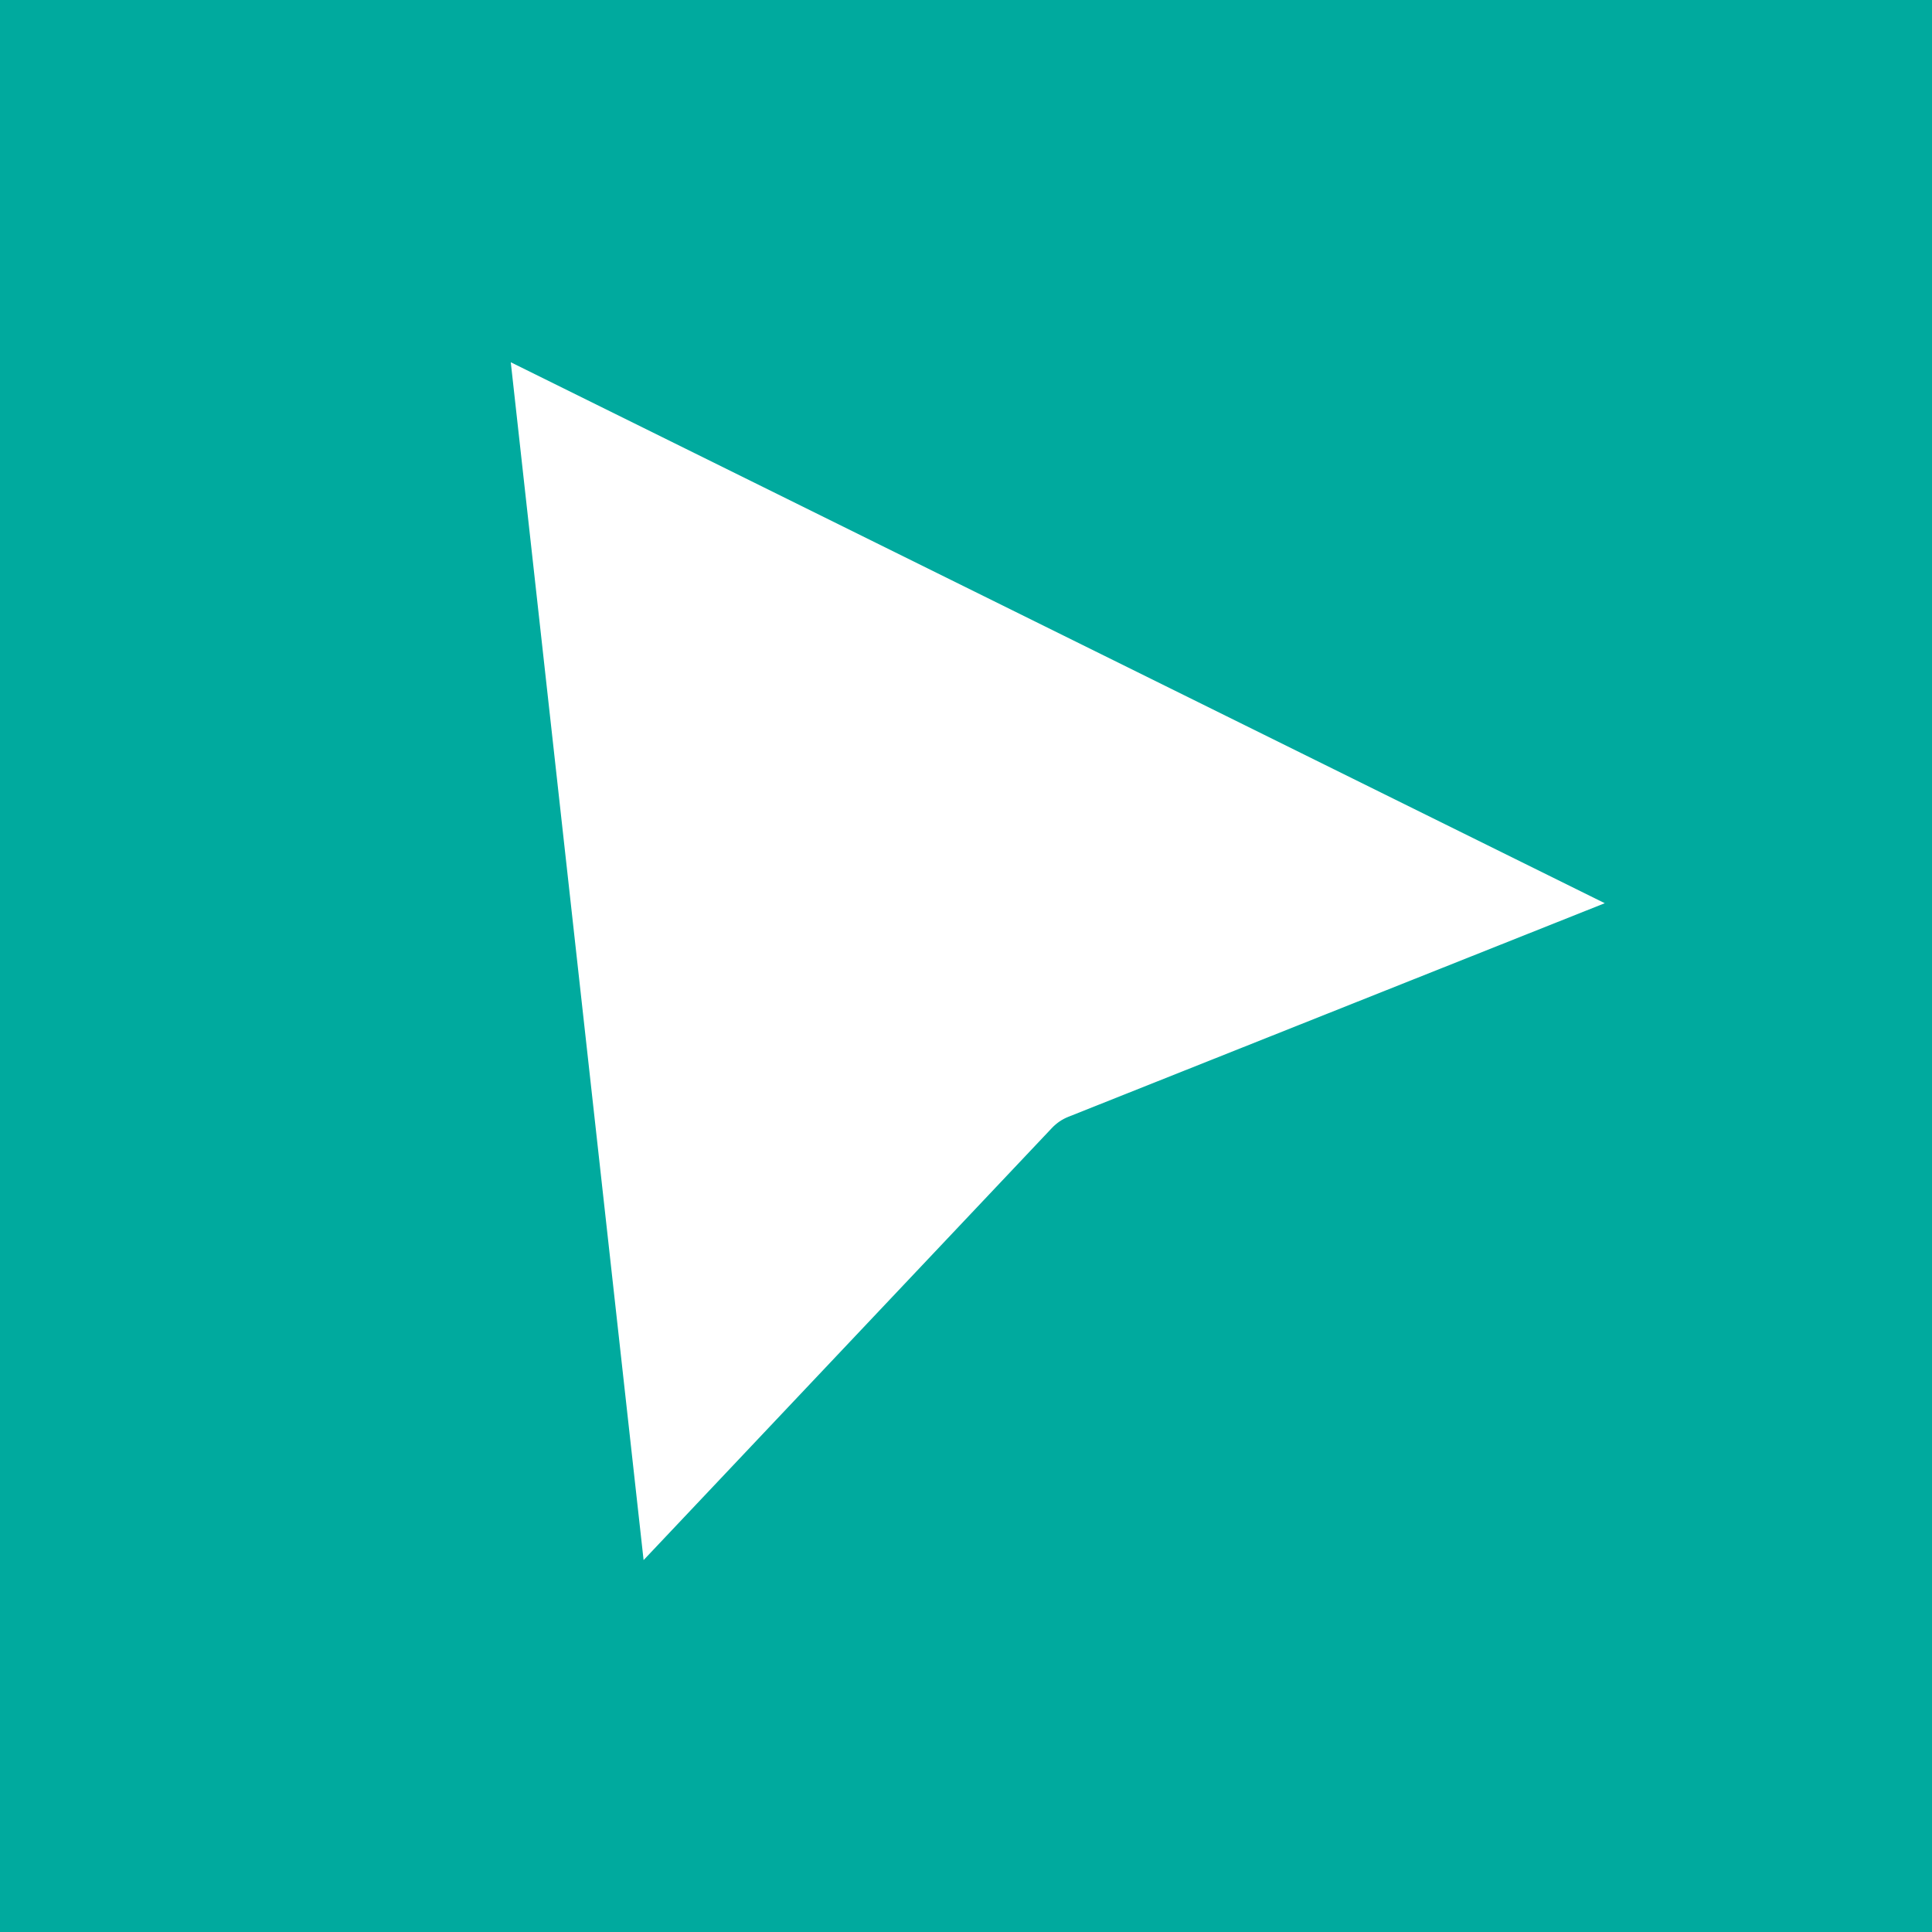
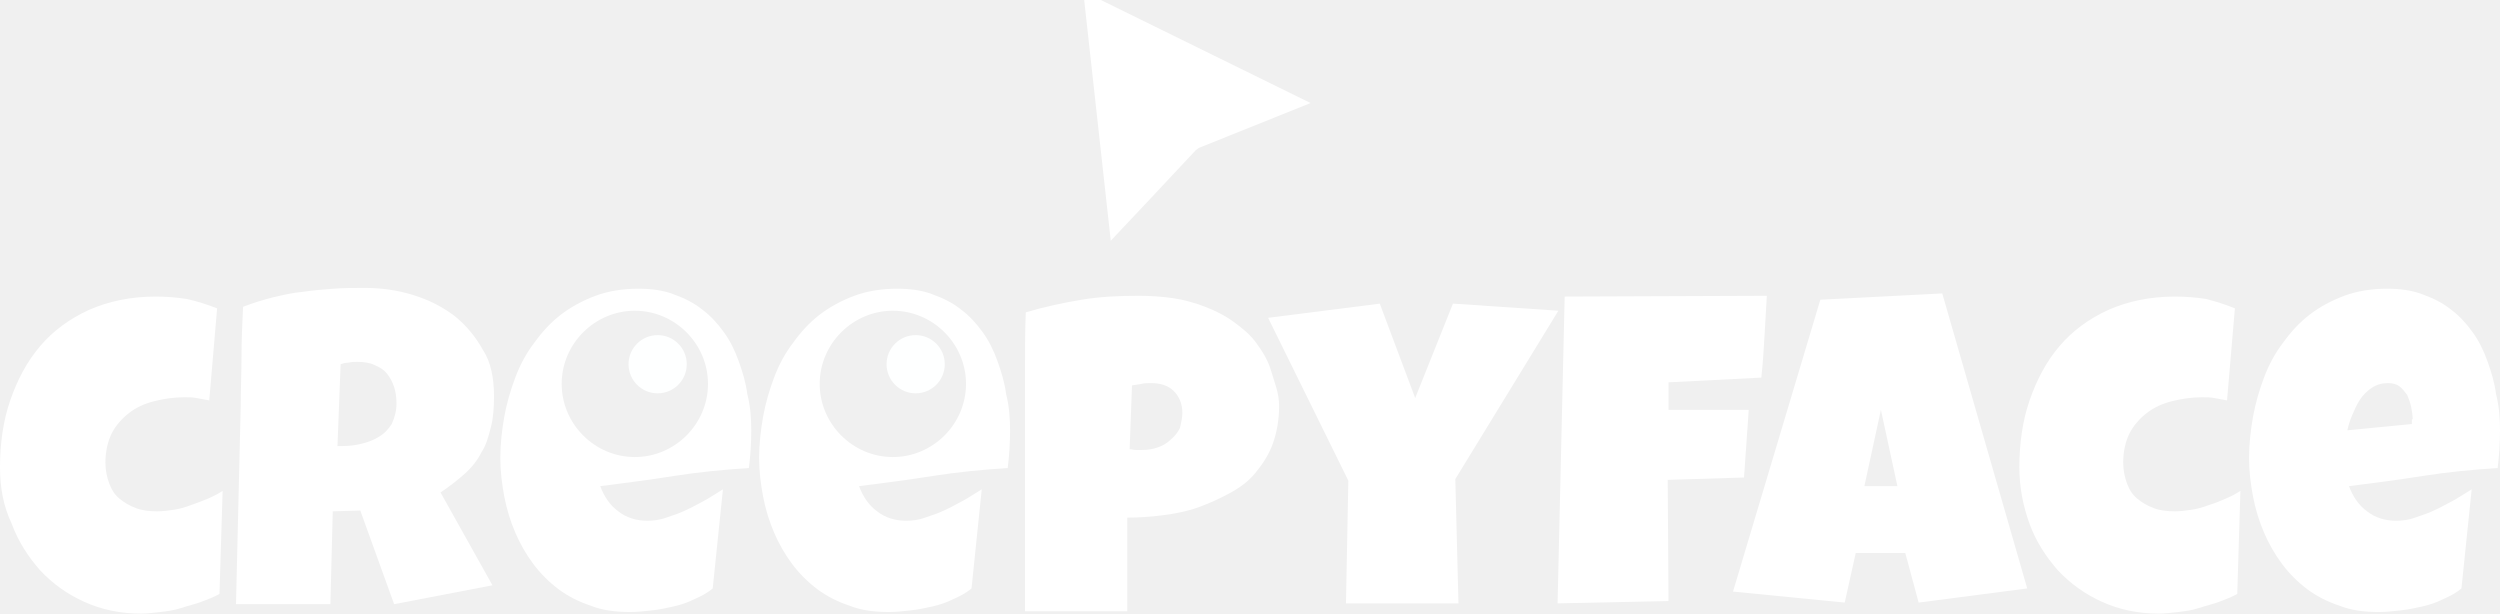
- <svg xmlns="http://www.w3.org/2000/svg" id="Capa_1" data-name="Capa 1" viewBox="0 0 800 800">
-   <defs>
-     <style>.cls-1{fill:#00aa9e;}.cls-2{fill:#fff;}</style>
-   </defs>
-   <rect class="cls-1" width="800" height="800" />
-   <path class="cls-2" d="M211.5,150l55,496,76.73-81.2L435.65,467a18.83,18.83,0,0,1,6.7-4.54L664.5,374Z" />
+ <svg xmlns="http://www.w3.org/2000/svg" version="1.1" id="Capa_1" x="0px" y="0px" viewBox="0 0 317.8 78" style="enable-background:new 0 0 317.8 78;" xml:space="preserve">
+   <style type="text/css">
+ 	.st0{fill:#FFFFFF;}
+ 	.st1{fill:#FEFFFF;}
+ </style>
+   <g id="Arrow">
+     <path class="st0" d="M137.7-1.1l3.5,31.7l4.9-5.2l5.9-6.3c0.1-0.1,0.3-0.2,0.4-0.3l14.2-5.7L137.7-1.1z" />
+   </g>
+   <g id="Eye02">
+     <circle class="st1" cx="83.6" cy="46.3" r="3.7" />
+   </g>
+   <g id="Eye01">
+     <circle class="st1" cx="116.4" cy="46.3" r="3.7" />
+   </g>
+   <g id="Text">
+     <g>
+       <path class="st0" d="M27.6,39.2l-1,11.7c-0.5-0.1-1.1-0.2-1.6-0.3s-1-0.1-1.6-0.1c-1.3,0-2.6,0.2-3.8,0.5    c-1.2,0.3-2.3,0.8-3.2,1.5c-0.9,0.7-1.7,1.6-2.2,2.6s-0.8,2.3-0.8,3.7c0,1,0.2,1.9,0.5,2.7s0.7,1.4,1.3,1.9s1.3,0.9,2.1,1.2    S19,65,20,65c0.7,0,1.4-0.1,2.1-0.2s1.4-0.3,2.2-0.6s1.4-0.5,2.1-0.8s1.3-0.6,1.9-1l-0.4,13.1c-0.7,0.4-1.5,0.7-2.3,1    S23.9,77,23,77.3s-1.8,0.4-2.6,0.5c-0.9,0.1-1.7,0.2-2.5,0.2c-2.6,0-5-0.5-7.2-1.5s-4-2.3-5.6-4c-1.5-1.7-2.8-3.7-3.6-5.9    C0.4,64.3,0,61.9,0,59.4c0-3,0.4-5.9,1.3-8.5S3.4,46,5.1,44s3.8-3.5,6.2-4.6c2.5-1.1,5.3-1.7,8.5-1.7c1.3,0,2.6,0.1,3.9,0.3    C25.1,38.3,26.3,38.7,27.6,39.2z" />
+       <path class="st0" d="M62.8,50.4c0,1.4-0.1,2.8-0.4,3.9c-0.3,1.2-0.6,2.3-1.2,3.2c-0.5,1-1.2,1.9-2.1,2.7c-0.9,0.8-1.9,1.6-3.1,2.4    l6.6,11.8l-12.5,2.4l-4.3-11.9L42.3,65L42,76.8H30c0.1-4.2,0.2-8.4,0.3-12.6c0.1-4.2,0.2-8.4,0.3-12.6c0-2.1,0.1-4.2,0.1-6.3    s0.1-4.2,0.2-6.3c1.3-0.5,2.6-0.9,3.8-1.2c1.3-0.3,2.5-0.6,3.8-0.7c1.3-0.2,2.6-0.3,3.9-0.4c1.3-0.1,2.6-0.1,4-0.1    c2.1,0,4.2,0.3,6.1,0.9c2,0.6,3.7,1.5,5.2,2.6c1.5,1.2,2.7,2.6,3.7,4.4C62.4,46,62.8,48.1,62.8,50.4z M50.4,51.3    c0-0.8-0.1-1.5-0.3-2.1s-0.5-1.2-0.9-1.7s-0.9-0.8-1.6-1.1C47,46.1,46.2,46,45.4,46c-0.4,0-0.7,0-1.1,0.1c-0.4,0-0.7,0.1-1,0.2    l-0.4,10.4h0.7c0.8,0,1.6-0.1,2.4-0.3s1.6-0.5,2.2-0.9c0.7-0.4,1.2-1,1.6-1.6C50.2,53,50.4,52.2,50.4,51.3z" />
+       <path class="st0" d="M162.6,51.6c0,1.8-0.3,3.4-0.8,4.8c-0.5,1.4-1.3,2.6-2.2,3.7s-2,1.9-3.3,2.6c-1.3,0.7-2.6,1.3-4,1.8    c-1.4,0.5-2.9,0.8-4.5,1c-1.5,0.2-3.1,0.3-4.5,0.3v11.9h-13c0-2.1,0-4.2,0-6.2s0-4,0-6s0-4,0-6s0-4.1,0-6.2c0-2.3,0-4.5,0-6.8    s0-4.5,0.1-6.8c2.4-0.7,4.7-1.2,7.1-1.6c2.4-0.4,4.8-0.5,7.3-0.5c1.4,0,2.9,0.1,4.3,0.3c1.4,0.2,2.8,0.6,4.1,1.1s2.5,1.1,3.6,1.9    c1.1,0.8,2.1,1.6,2.9,2.7s1.5,2.2,1.9,3.6S162.6,49.9,162.6,51.6z M150.3,52.5c0-1.2-0.4-2.1-1.1-2.8c-0.7-0.7-1.7-1-2.9-1    c-0.4,0-0.8,0-1.2,0.1s-0.8,0.1-1.2,0.2l-0.3,8.1c0.3,0,0.5,0.1,0.8,0.1c0.2,0,0.5,0,0.8,0c0.7,0,1.3-0.1,1.9-0.3    c0.6-0.2,1.2-0.5,1.7-1c0.5-0.4,0.9-0.9,1.2-1.5C150.1,53.9,150.3,53.2,150.3,52.5z" />
+       <path class="st0" d="M198.1,39.5L185,60.9l0.4,15.8h-14.3l0.3-15.6l-10.2-20.7l14.2-1.8l4.5,12l4.8-12L198.1,39.5z" />
+       <path class="st0" d="M224.6,37.6c-0.1,1.7-0.2,3.5-0.3,5.2s-0.2,3.4-0.4,5.2l-11.8,0.6v3.5h10.2l-0.6,8.6L212,61l0.1,15.4    L198,76.7l0.9-39L224.6,37.6L224.6,37.6z" />
+       <path class="st0" d="M257.7,74.8l-13.8,1.8l-1.7-6.3h-6.3l-1.4,6.3l-14.2-1.4l11.1-37.1l15.5-0.8L257.7,74.8z M241.2,61.8    l-2.1-9.7l-2.1,9.7H241.2z" />
+       <path class="st0" d="M284.1,39.2l-1,11.7c-0.5-0.1-1.1-0.2-1.6-0.3s-1-0.1-1.6-0.1c-1.3,0-2.6,0.2-3.8,0.5    c-1.2,0.3-2.3,0.8-3.2,1.5c-0.9,0.7-1.7,1.6-2.2,2.6s-0.8,2.3-0.8,3.7c0,1,0.2,1.9,0.5,2.7s0.7,1.4,1.3,1.9    c0.6,0.5,1.3,0.9,2.1,1.2c0.8,0.3,1.7,0.4,2.7,0.4c0.7,0,1.4-0.1,2.1-0.2s1.4-0.3,2.2-0.6c0.7-0.2,1.4-0.5,2.1-0.8s1.3-0.6,1.9-1    l-0.4,13.1c-0.7,0.4-1.5,0.7-2.3,1s-1.7,0.5-2.6,0.8s-1.8,0.4-2.6,0.5c-0.9,0.1-1.7,0.2-2.5,0.2c-2.6,0-5-0.5-7.2-1.5    s-4-2.3-5.6-4c-1.5-1.7-2.8-3.7-3.6-5.9s-1.3-4.6-1.3-7.2c0-3,0.4-5.9,1.3-8.5s2.1-4.9,3.8-6.9s3.8-3.5,6.2-4.6    c2.5-1.1,5.3-1.7,8.5-1.7c1.3,0,2.6,0.1,3.9,0.3C281.6,38.3,282.9,38.7,284.1,39.2z" />
+       <path class="st0" d="M317.8,54.7c0,1.6-0.1,3.2-0.3,4.8c-3.2,0.2-6.3,0.5-9.5,1c-3.1,0.5-6.3,0.9-9.4,1.3c0.5,1.3,1.2,2.4,2.3,3.2    c1,0.8,2.3,1.2,3.7,1.2c0.7,0,1.6-0.1,2.4-0.4c0.9-0.3,1.8-0.6,2.6-1c0.9-0.4,1.7-0.9,2.5-1.3c0.8-0.5,1.5-0.9,2.1-1.3l-1.3,12.6    c-0.7,0.6-1.5,1-2.4,1.4c-0.8,0.4-1.7,0.7-2.6,0.9c-0.9,0.2-1.8,0.4-2.8,0.5c-0.9,0.1-1.8,0.2-2.7,0.2c-1.8,0-3.5-0.2-5-0.8    c-1.5-0.5-2.9-1.2-4.1-2.1s-2.3-2-3.2-3.2c-0.9-1.2-1.7-2.6-2.3-4s-1.1-3-1.4-4.6s-0.5-3.2-0.5-4.9s0.2-3.5,0.5-5.2s0.8-3.4,1.4-5    s1.4-3.1,2.4-4.4c1-1.4,2.1-2.6,3.4-3.6s2.8-1.8,4.4-2.4c1.6-0.6,3.5-0.9,5.4-0.9c1.7,0,3.2,0.2,4.5,0.7c1.4,0.5,2.6,1.1,3.6,1.9    c1.1,0.8,2,1.8,2.8,2.9s1.4,2.3,1.9,3.7s0.9,2.7,1.1,4.2C317.7,51.7,317.8,53.2,317.8,54.7z M306.7,53.3c0-0.5-0.1-1.1-0.2-1.6    s-0.3-1-0.5-1.5c-0.3-0.4-0.6-0.8-1-1.1s-0.9-0.4-1.5-0.4c-0.7,0-1.4,0.2-2,0.6s-1.1,0.9-1.5,1.5s-0.7,1.3-1,2s-0.5,1.4-0.6,1.9    l8.2-0.8v-0.6C306.6,53.3,306.7,53.3,306.7,53.3z" />
+       <path class="st0" d="M128.1,59.5c0.2-1.6,0.3-3.2,0.3-4.8c0-1.5-0.1-3-0.5-4.6c-0.2-1.5-0.6-2.8-1.1-4.2s-1.1-2.6-1.9-3.7    c-0.8-1.1-1.7-2.1-2.8-2.9c-1-0.8-2.2-1.4-3.6-1.9c-1.3-0.5-2.8-0.7-4.5-0.7c-1.9,0-3.8,0.3-5.4,0.9c-1.6,0.6-3.1,1.4-4.4,2.4    s-2.4,2.2-3.4,3.6c-1,1.3-1.8,2.8-2.4,4.4c-0.6,1.6-1.1,3.3-1.4,5s-0.5,3.5-0.5,5.2s0.2,3.3,0.5,4.9s0.8,3.2,1.4,4.6    s1.4,2.8,2.3,4s2,2.3,3.2,3.2c1.2,0.9,2.6,1.6,4.1,2.1c1.5,0.6,3.2,0.8,5,0.8c0.9,0,1.8-0.1,2.7-0.2c1-0.1,1.9-0.3,2.8-0.5    s1.8-0.5,2.6-0.9c0.9-0.4,1.7-0.8,2.4-1.4l1.3-12.6c-0.6,0.4-1.3,0.8-2.1,1.3c-0.8,0.4-1.6,0.9-2.5,1.3c-0.8,0.4-1.7,0.7-2.6,1    c-0.8,0.3-1.7,0.4-2.4,0.4c-1.4,0-2.7-0.4-3.7-1.2c-1.1-0.8-1.8-1.9-2.3-3.2c3.1-0.4,6.3-0.8,9.4-1.3    C121.8,60,124.9,59.7,128.1,59.5z M104.2,48.8c0-5.1,4.2-9.3,9.3-9.3s9.3,4.2,9.3,9.3s-4.2,9.3-9.3,9.3S104.2,53.9,104.2,48.8z" />
+       <path class="st0" d="M95.2,59.5c0.2-1.6,0.3-3.2,0.3-4.8c0-1.5-0.1-3-0.5-4.6c-0.2-1.5-0.6-2.8-1.1-4.2s-1.1-2.6-1.9-3.7    c-0.8-1.1-1.7-2.1-2.8-2.9c-1-0.8-2.2-1.4-3.6-1.9c-1.3-0.5-2.8-0.7-4.5-0.7c-1.9,0-3.8,0.3-5.4,0.9c-1.6,0.6-3.1,1.4-4.4,2.4    s-2.4,2.2-3.4,3.6c-1,1.3-1.8,2.8-2.4,4.4s-1.1,3.3-1.4,5c-0.3,1.7-0.5,3.5-0.5,5.2s0.2,3.3,0.5,4.9c0.3,1.6,0.8,3.2,1.4,4.6    s1.4,2.8,2.3,4s2,2.3,3.2,3.2c1.2,0.9,2.6,1.6,4.1,2.1c1.5,0.6,3.2,0.8,5,0.8c0.9,0,1.8-0.1,2.7-0.2c1-0.1,1.9-0.3,2.8-0.5    s1.8-0.5,2.6-0.9c0.9-0.4,1.7-0.8,2.4-1.4l1.3-12.6c-0.6,0.4-1.3,0.8-2.1,1.3c-0.8,0.4-1.6,0.9-2.5,1.3c-0.8,0.4-1.7,0.7-2.6,1    c-0.8,0.3-1.7,0.4-2.4,0.4c-1.4,0-2.7-0.4-3.7-1.2c-1.1-0.8-1.8-1.9-2.3-3.2c3.1-0.4,6.3-0.8,9.4-1.3C88.9,60,92,59.7,95.2,59.5z     M71.4,48.8c0-5.1,4.2-9.3,9.3-9.3s9.3,4.2,9.3,9.3s-4.2,9.3-9.3,9.3S71.4,53.9,71.4,48.8z" />
+     </g>
+   </g>
</svg>
